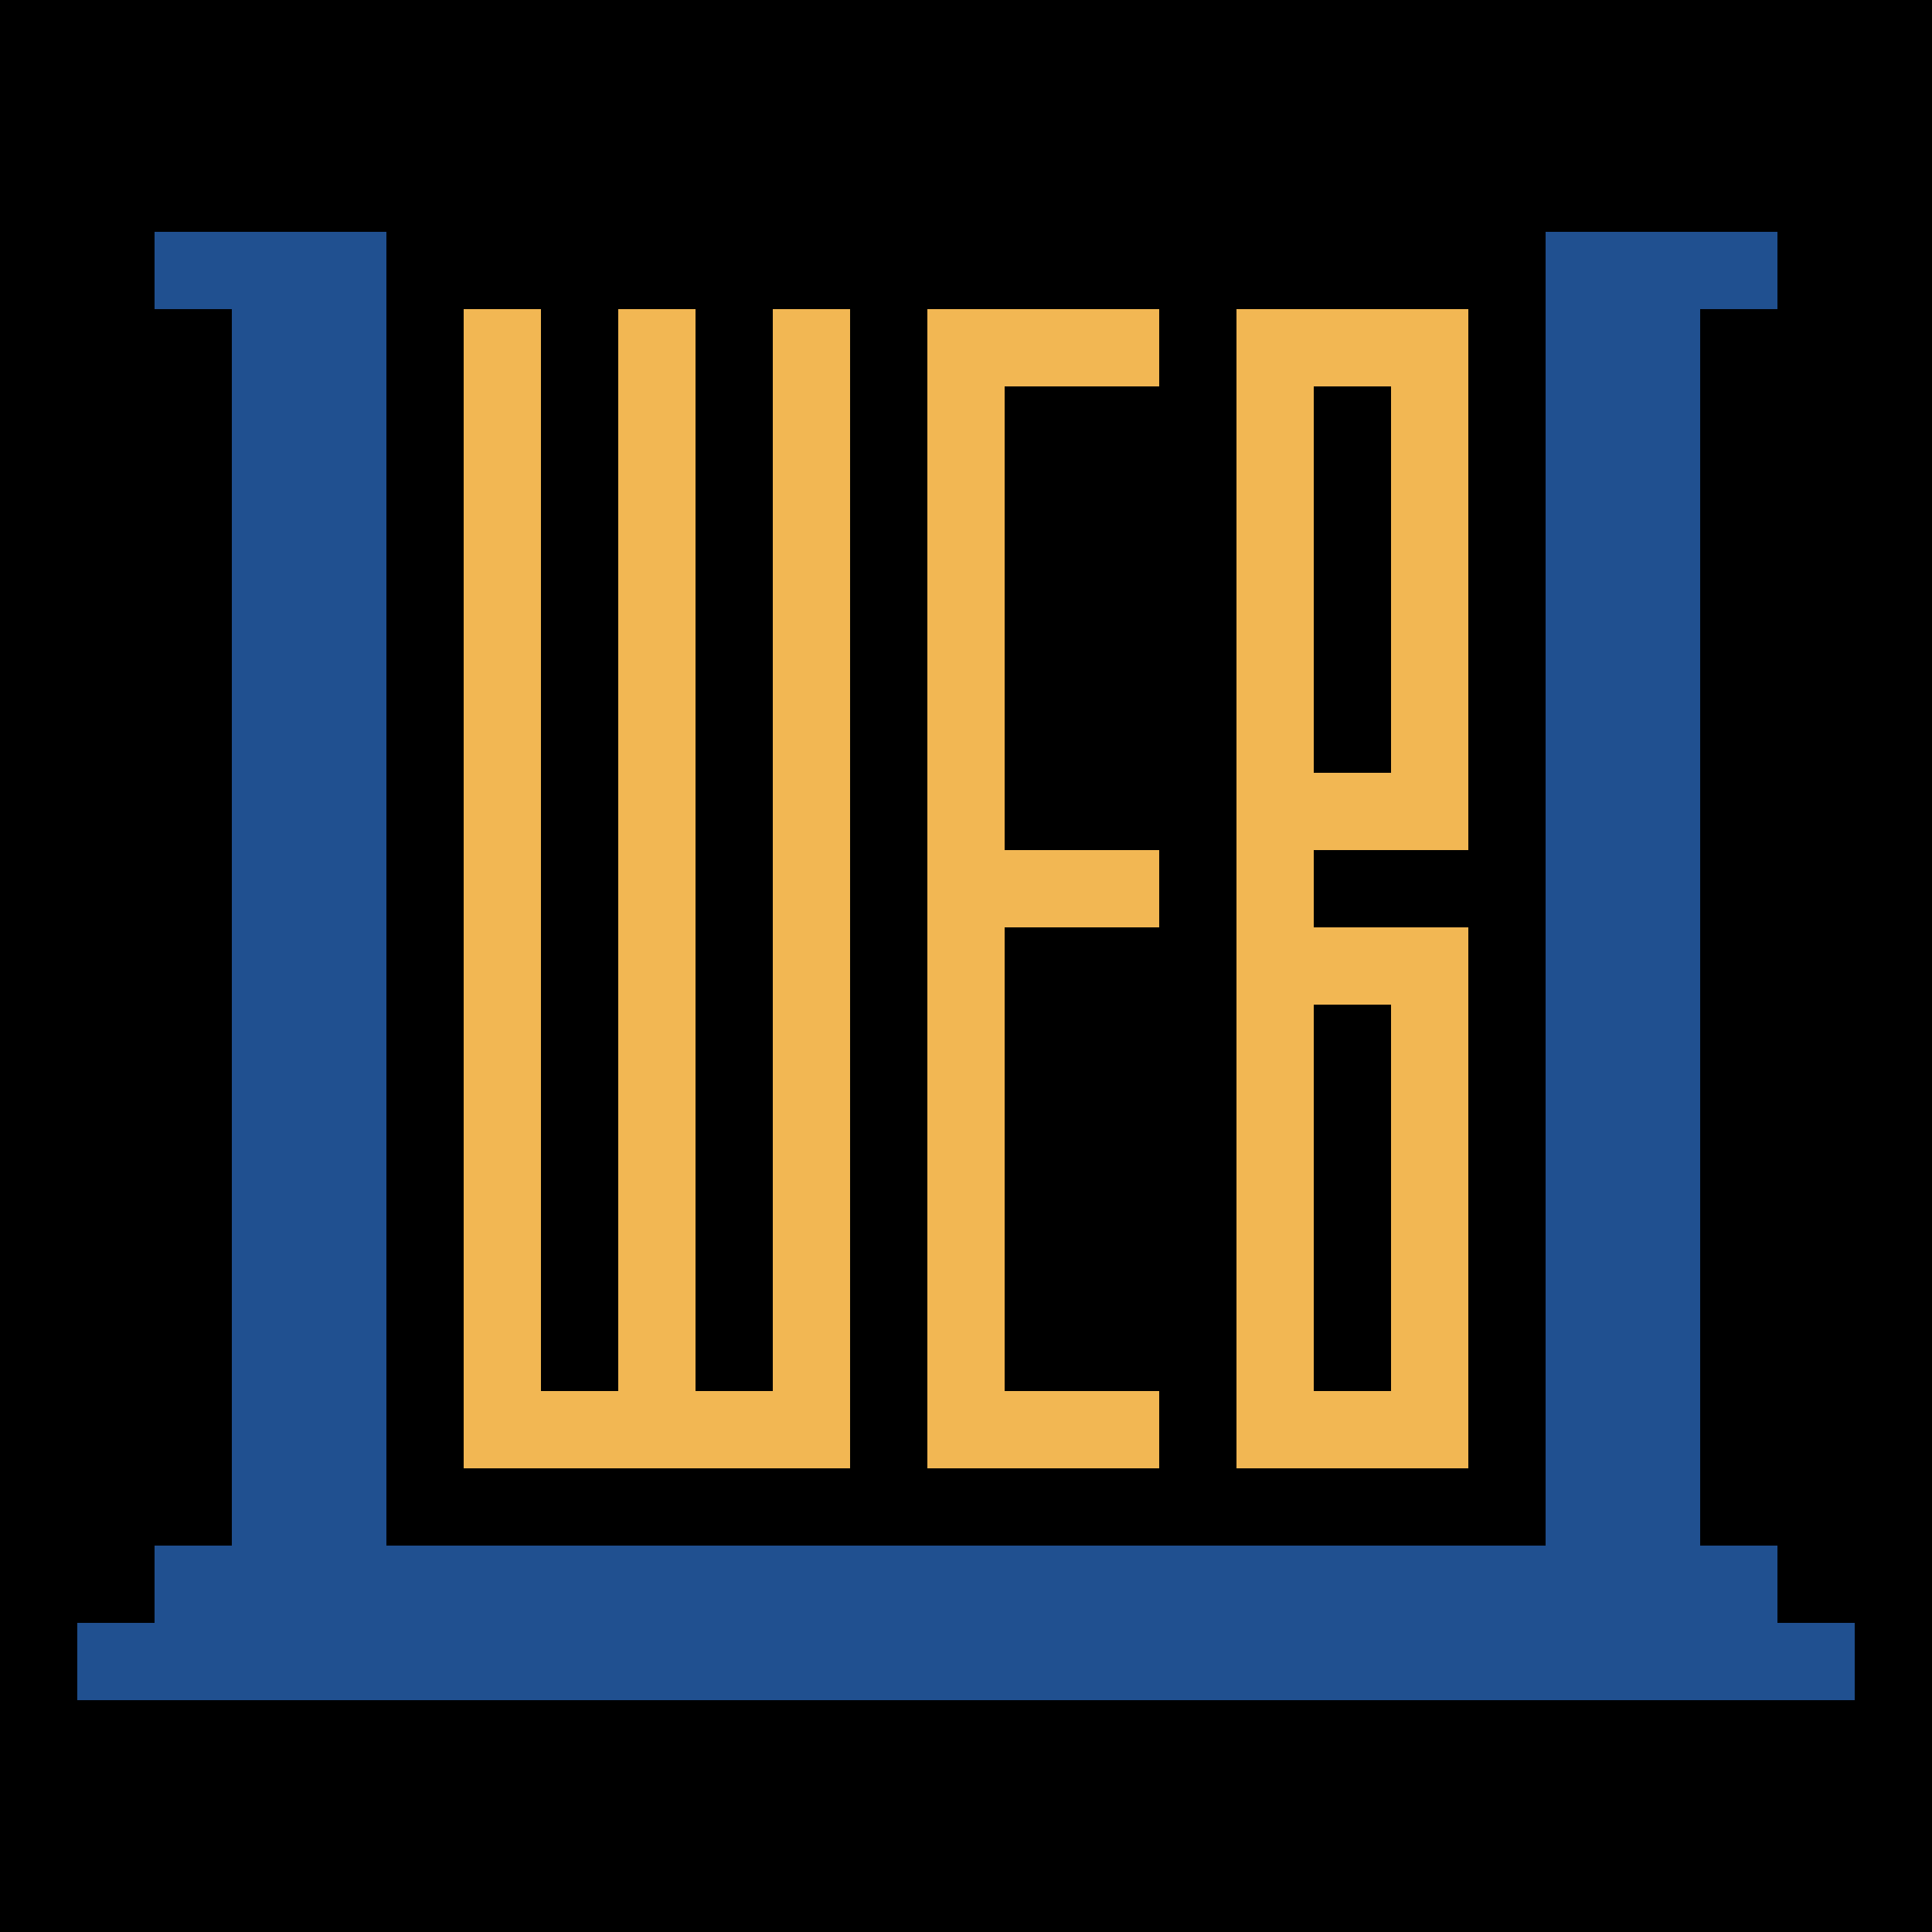
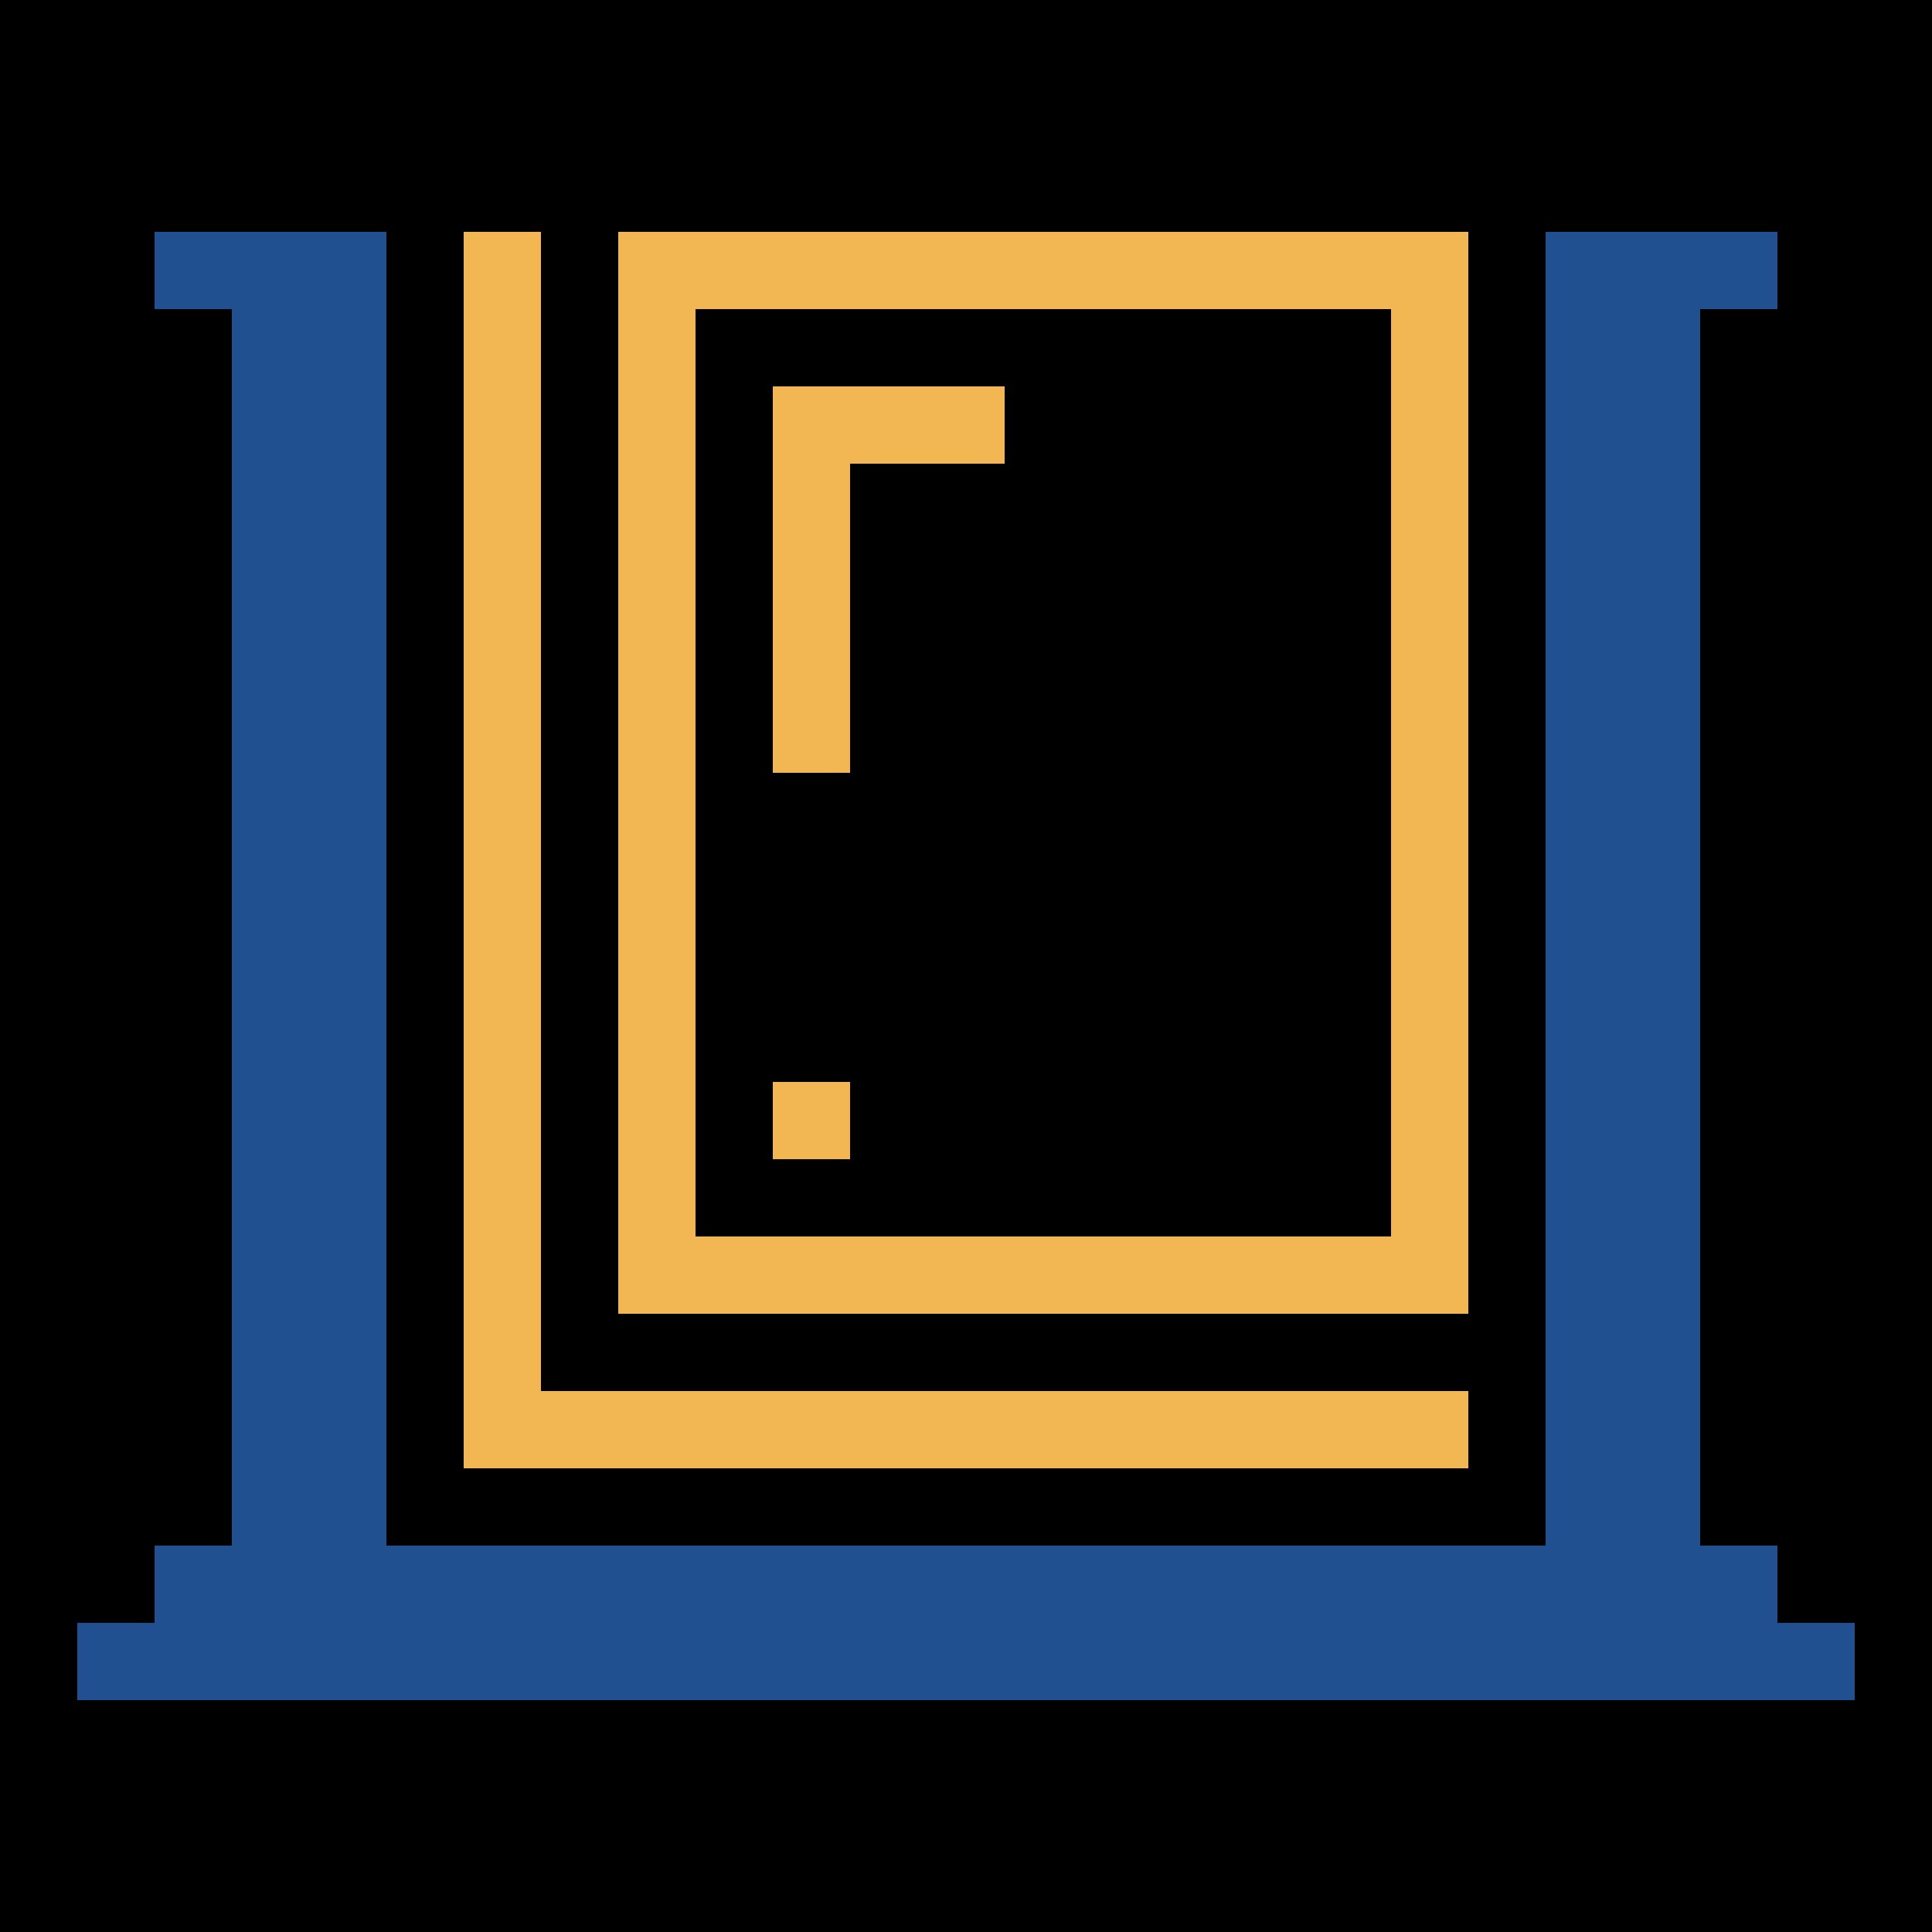
<svg xmlns="http://www.w3.org/2000/svg" viewBox="0 0 250 250">
  <rect x="0" y="0" width="250" height="250" fill="#000000" />
  <rect x="20" y="30" width="10" height="10" fill="#205090" />
  <rect x="30" y="30" width="10" height="10" fill="#205090" />
  <rect x="40" y="30" width="10" height="10" fill="#205090" />
  <rect x="200" y="30" width="10" height="10" fill="#205090" />
  <rect x="210" y="30" width="10" height="10" fill="#205090" />
  <rect x="220" y="30" width="10" height="10" fill="#205090" />
  <rect x="30" y="40" width="10" height="10" fill="#205090" />
  <rect x="40" y="40" width="10" height="10" fill="#205090" />
  <rect x="210" y="40" width="10" height="10" fill="#205090" />
  <rect x="200" y="40" width="10" height="10" fill="#205090" />
  <rect x="30" y="50" width="10" height="10" fill="#205090" />
  <rect x="40" y="50" width="10" height="10" fill="#205090" />
  <rect x="200" y="50" width="10" height="10" fill="#205090" />
  <rect x="210" y="50" width="10" height="10" fill="#205090" />
  <rect x="30" y="60" width="10" height="10" fill="#205090" />
  <rect x="40" y="60" width="10" height="10" fill="#205090" />
  <rect x="200" y="60" width="10" height="10" fill="#205090" />
  <rect x="210" y="60" width="10" height="10" fill="#205090" />
  <rect x="30" y="70" width="10" height="10" fill="#205090" />
  <rect x="40" y="70" width="10" height="10" fill="#205090" />
  <rect x="200" y="70" width="10" height="10" fill="#205090" />
  <rect x="210" y="70" width="10" height="10" fill="#205090" />
  <rect x="30" y="80" width="10" height="10" fill="#205090" />
  <rect x="40" y="80" width="10" height="10" fill="#205090" />
  <rect x="200" y="80" width="10" height="10" fill="#205090" />
  <rect x="210" y="80" width="10" height="10" fill="#205090" />
  <rect x="30" y="90" width="10" height="10" fill="#205090" />
  <rect x="40" y="90" width="10" height="10" fill="#205090" />
  <rect x="200" y="90" width="10" height="10" fill="#205090" />
  <rect x="210" y="90" width="10" height="10" fill="#205090" />
  <rect x="30" y="100" width="10" height="10" fill="#205090" />
  <rect x="40" y="100" width="10" height="10" fill="#205090" />
  <rect x="200" y="100" width="10" height="10" fill="#205090" />
  <rect x="210" y="100" width="10" height="10" fill="#205090" />
  <rect x="30" y="110" width="10" height="10" fill="#205090" />
  <rect x="40" y="110" width="10" height="10" fill="#205090" />
  <rect x="200" y="110" width="10" height="10" fill="#205090" />
  <rect x="210" y="110" width="10" height="10" fill="#205090" />
  <rect x="30" y="120" width="10" height="10" fill="#205090" />
  <rect x="40" y="120" width="10" height="10" fill="#205090" />
  <rect x="200" y="120" width="10" height="10" fill="#205090" />
  <rect x="210" y="120" width="10" height="10" fill="#205090" />
  <rect x="30" y="130" width="10" height="10" fill="#205090" />
  <rect x="40" y="130" width="10" height="10" fill="#205090" />
  <rect x="200" y="130" width="10" height="10" fill="#205090" />
  <rect x="210" y="130" width="10" height="10" fill="#205090" />
  <rect x="30" y="140" width="10" height="10" fill="#205090" />
  <rect x="40" y="140" width="10" height="10" fill="#205090" />
  <rect x="200" y="140" width="10" height="10" fill="#205090" />
  <rect x="210" y="140" width="10" height="10" fill="#205090" />
  <rect x="30" y="150" width="10" height="10" fill="#205090" />
  <rect x="40" y="150" width="10" height="10" fill="#205090" />
  <rect x="200" y="150" width="10" height="10" fill="#205090" />
  <rect x="210" y="150" width="10" height="10" fill="#205090" />
  <rect x="30" y="160" width="10" height="10" fill="#205090" />
  <rect x="40" y="160" width="10" height="10" fill="#205090" />
  <rect x="200" y="160" width="10" height="10" fill="#205090" />
  <rect x="210" y="160" width="10" height="10" fill="#205090" />
  <rect x="30" y="170" width="10" height="10" fill="#205090" />
  <rect x="40" y="170" width="10" height="10" fill="#205090" />
  <rect x="200" y="170" width="10" height="10" fill="#205090" />
  <rect x="210" y="170" width="10" height="10" fill="#205090" />
  <rect x="30" y="180" width="10" height="10" fill="#205090" />
  <rect x="40" y="180" width="10" height="10" fill="#205090" />
  <rect x="210" y="180" width="10" height="10" fill="#205090" />
  <rect x="200" y="180" width="10" height="10" fill="#205090" />
  <rect x="30" y="190" width="10" height="10" fill="#205090" />
  <rect x="40" y="190" width="10" height="10" fill="#205090" />
  <rect x="200" y="190" width="10" height="10" fill="#205090" />
  <rect x="210" y="190" width="10" height="10" fill="#205090" />
  <rect x="20" y="200" width="10" height="10" fill="#205090" />
  <rect x="30" y="200" width="10" height="10" fill="#205090" />
  <rect x="40" y="200" width="10" height="10" fill="#205090" />
  <rect x="50" y="200" width="10" height="10" fill="#205090" />
  <rect x="60" y="200" width="10" height="10" fill="#205090" />
  <rect x="70" y="200" width="10" height="10" fill="#205090" />
  <rect x="80" y="200" width="10" height="10" fill="#205090" />
  <rect x="90" y="200" width="10" height="10" fill="#205090" />
  <rect x="100" y="200" width="10" height="10" fill="#205090" />
  <rect x="110" y="200" width="10" height="10" fill="#205090" />
  <rect x="120" y="200" width="10" height="10" fill="#205090" />
  <rect x="130" y="200" width="10" height="10" fill="#205090" />
  <rect x="140" y="200" width="10" height="10" fill="#205090" />
  <rect x="150" y="200" width="10" height="10" fill="#205090" />
  <rect x="160" y="200" width="10" height="10" fill="#205090" />
  <rect x="170" y="200" width="10" height="10" fill="#205090" />
  <rect x="180" y="200" width="10" height="10" fill="#205090" />
  <rect x="190" y="200" width="10" height="10" fill="#205090" />
  <rect x="200" y="200" width="10" height="10" fill="#205090" />
  <rect x="210" y="200" width="10" height="10" fill="#205090" />
  <rect x="220" y="200" width="10" height="10" fill="#205090" />
  <rect x="10" y="210" width="10" height="10" fill="#205090" />
  <rect x="20" y="210" width="10" height="10" fill="#205090" />
  <rect x="30" y="210" width="10" height="10" fill="#205090" />
  <rect x="40" y="210" width="10" height="10" fill="#205090" />
  <rect x="50" y="210" width="10" height="10" fill="#205090" />
  <rect x="60" y="210" width="10" height="10" fill="#205090" />
  <rect x="70" y="210" width="10" height="10" fill="#205090" />
  <rect x="80" y="210" width="10" height="10" fill="#205090" />
  <rect x="90" y="210" width="10" height="10" fill="#205090" />
  <rect x="100" y="210" width="10" height="10" fill="#205090" />
  <rect x="110" y="210" width="10" height="10" fill="#205090" />
  <rect x="120" y="210" width="10" height="10" fill="#205090" />
  <rect x="130" y="210" width="10" height="10" fill="#205090" />
  <rect x="140" y="210" width="10" height="10" fill="#205090" />
  <rect x="150" y="210" width="10" height="10" fill="#205090" />
  <rect x="160" y="210" width="10" height="10" fill="#205090" />
  <rect x="170" y="210" width="10" height="10" fill="#205090" />
  <rect x="180" y="210" width="10" height="10" fill="#205090" />
  <rect x="190" y="210" width="10" height="10" fill="#205090" />
  <rect x="200" y="210" width="10" height="10" fill="#205090" />
  <rect x="210" y="210" width="10" height="10" fill="#205090" />
  <rect x="220" y="210" width="10" height="10" fill="#205090" />
  <rect x="230" y="210" width="10" height="10" fill="#205090" />
+   <rect x="60" y="30" width="10" height="10" fill="#f2b753" />
  <rect x="60" y="40" width="10" height="10" fill="#f2b753" />
  <rect x="60" y="50" width="10" height="10" fill="#f2b753" />
  <rect x="60" y="60" width="10" height="10" fill="#f2b753" />
  <rect x="60" y="70" width="10" height="10" fill="#f2b753" />
  <rect x="60" y="80" width="10" height="10" fill="#f2b753" />
  <rect x="60" y="90" width="10" height="10" fill="#f2b753" />
  <rect x="60" y="100" width="10" height="10" fill="#f2b753" />
  <rect x="60" y="110" width="10" height="10" fill="#f2b753" />
  <rect x="60" y="120" width="10" height="10" fill="#f2b753" />
  <rect x="60" y="130" width="10" height="10" fill="#f2b753" />
  <rect x="60" y="140" width="10" height="10" fill="#f2b753" />
  <rect x="60" y="150" width="10" height="10" fill="#f2b753" />
  <rect x="60" y="160" width="10" height="10" fill="#f2b753" />
  <rect x="60" y="170" width="10" height="10" fill="#f2b753" />
  <rect x="60" y="180" width="10" height="10" fill="#f2b753" />
  <rect x="70" y="180" width="10" height="10" fill="#f2b753" />
  <rect x="80" y="180" width="10" height="10" fill="#f2b753" />
-   <rect x="80" y="40" width="10" height="10" fill="#f2b753" />
-   <rect x="80" y="50" width="10" height="10" fill="#f2b753" />
-   <rect x="80" y="60" width="10" height="10" fill="#f2b753" />
-   <rect x="80" y="70" width="10" height="10" fill="#f2b753" />
-   <rect x="80" y="80" width="10" height="10" fill="#f2b753" />
-   <rect x="80" y="90" width="10" height="10" fill="#f2b753" />
-   <rect x="80" y="100" width="10" height="10" fill="#f2b753" />
-   <rect x="80" y="110" width="10" height="10" fill="#f2b753" />
-   <rect x="80" y="120" width="10" height="10" fill="#f2b753" />
-   <rect x="80" y="130" width="10" height="10" fill="#f2b753" />
-   <rect x="80" y="140" width="10" height="10" fill="#f2b753" />
-   <rect x="80" y="150" width="10" height="10" fill="#f2b753" />
-   <rect x="80" y="160" width="10" height="10" fill="#f2b753" />
-   <rect x="80" y="170" width="10" height="10" fill="#f2b753" />
  <rect x="90" y="180" width="10" height="10" fill="#f2b753" />
  <rect x="100" y="180" width="10" height="10" fill="#f2b753" />
-   <rect x="100" y="40" width="10" height="10" fill="#f2b753" />
-   <rect x="100" y="50" width="10" height="10" fill="#f2b753" />
-   <rect x="100" y="60" width="10" height="10" fill="#f2b753" />
-   <rect x="100" y="70" width="10" height="10" fill="#f2b753" />
-   <rect x="100" y="80" width="10" height="10" fill="#f2b753" />
-   <rect x="100" y="90" width="10" height="10" fill="#f2b753" />
-   <rect x="100" y="100" width="10" height="10" fill="#f2b753" />
-   <rect x="100" y="110" width="10" height="10" fill="#f2b753" />
-   <rect x="100" y="120" width="10" height="10" fill="#f2b753" />
-   <rect x="100" y="130" width="10" height="10" fill="#f2b753" />
-   <rect x="100" y="140" width="10" height="10" fill="#f2b753" />
-   <rect x="100" y="150" width="10" height="10" fill="#f2b753" />
-   <rect x="100" y="160" width="10" height="10" fill="#f2b753" />
-   <rect x="100" y="170" width="10" height="10" fill="#f2b753" />
+   <rect x="110" y="180" width="10" height="10" fill="#f2b753" />
  <rect x="120" y="180" width="10" height="10" fill="#f2b753" />
-   <rect x="130" y="40" width="10" height="10" fill="#f2b753" />
-   <rect x="140" y="40" width="10" height="10" fill="#f2b753" />
-   <rect x="130" y="110" width="10" height="10" fill="#f2b753" />
-   <rect x="140" y="110" width="10" height="10" fill="#f2b753" />
  <rect x="130" y="180" width="10" height="10" fill="#f2b753" />
  <rect x="140" y="180" width="10" height="10" fill="#f2b753" />
-   <rect x="120" y="40" width="10" height="10" fill="#f2b753" />
-   <rect x="120" y="50" width="10" height="10" fill="#f2b753" />
-   <rect x="120" y="60" width="10" height="10" fill="#f2b753" />
-   <rect x="120" y="70" width="10" height="10" fill="#f2b753" />
-   <rect x="120" y="80" width="10" height="10" fill="#f2b753" />
-   <rect x="120" y="90" width="10" height="10" fill="#f2b753" />
-   <rect x="120" y="100" width="10" height="10" fill="#f2b753" />
-   <rect x="120" y="110" width="10" height="10" fill="#f2b753" />
-   <rect x="120" y="120" width="10" height="10" fill="#f2b753" />
-   <rect x="120" y="130" width="10" height="10" fill="#f2b753" />
-   <rect x="120" y="140" width="10" height="10" fill="#f2b753" />
-   <rect x="120" y="150" width="10" height="10" fill="#f2b753" />
-   <rect x="120" y="160" width="10" height="10" fill="#f2b753" />
-   <rect x="120" y="170" width="10" height="10" fill="#f2b753" />
-   <rect x="170" y="40" width="10" height="10" fill="#f2b753" />
-   <rect x="170" y="100" width="10" height="10" fill="#f2b753" />
-   <rect x="170" y="120" width="10" height="10" fill="#f2b753" />
+   <rect x="150" y="180" width="10" height="10" fill="#f2b753" />
  <rect x="160" y="180" width="10" height="10" fill="#f2b753" />
  <rect x="170" y="180" width="10" height="10" fill="#f2b753" />
  <rect x="180" y="180" width="10" height="10" fill="#f2b753" />
-   <rect x="160" y="40" width="10" height="10" fill="#f2b753" />
-   <rect x="160" y="50" width="10" height="10" fill="#f2b753" />
-   <rect x="160" y="60" width="10" height="10" fill="#f2b753" />
-   <rect x="160" y="70" width="10" height="10" fill="#f2b753" />
-   <rect x="160" y="80" width="10" height="10" fill="#f2b753" />
-   <rect x="160" y="90" width="10" height="10" fill="#f2b753" />
-   <rect x="160" y="100" width="10" height="10" fill="#f2b753" />
-   <rect x="160" y="110" width="10" height="10" fill="#f2b753" />
-   <rect x="160" y="120" width="10" height="10" fill="#f2b753" />
-   <rect x="160" y="130" width="10" height="10" fill="#f2b753" />
-   <rect x="160" y="140" width="10" height="10" fill="#f2b753" />
-   <rect x="160" y="150" width="10" height="10" fill="#f2b753" />
-   <rect x="160" y="160" width="10" height="10" fill="#f2b753" />
-   <rect x="160" y="170" width="10" height="10" fill="#f2b753" />
-   <rect x="180" y="120" width="10" height="10" fill="#f2b753" />
+   <rect x="80" y="30" width="10" height="10" fill="#f2b753" />
+   <rect x="90" y="30" width="10" height="10" fill="#f2b753" />
+   <rect x="100" y="30" width="10" height="10" fill="#f2b753" />
+   <rect x="110" y="30" width="10" height="10" fill="#f2b753" />
+   <rect x="120" y="30" width="10" height="10" fill="#f2b753" />
+   <rect x="130" y="30" width="10" height="10" fill="#f2b753" />
+   <rect x="140" y="30" width="10" height="10" fill="#f2b753" />
+   <rect x="150" y="30" width="10" height="10" fill="#f2b753" />
+   <rect x="160" y="30" width="10" height="10" fill="#f2b753" />
+   <rect x="170" y="30" width="10" height="10" fill="#f2b753" />
+   <rect x="180" y="30" width="10" height="10" fill="#f2b753" />
  <rect x="180" y="40" width="10" height="10" fill="#f2b753" />
  <rect x="180" y="50" width="10" height="10" fill="#f2b753" />
  <rect x="180" y="60" width="10" height="10" fill="#f2b753" />
  <rect x="180" y="70" width="10" height="10" fill="#f2b753" />
  <rect x="180" y="80" width="10" height="10" fill="#f2b753" />
  <rect x="180" y="90" width="10" height="10" fill="#f2b753" />
  <rect x="180" y="100" width="10" height="10" fill="#f2b753" />
+   <rect x="180" y="110" width="10" height="10" fill="#f2b753" />
+   <rect x="180" y="120" width="10" height="10" fill="#f2b753" />
  <rect x="180" y="130" width="10" height="10" fill="#f2b753" />
  <rect x="180" y="140" width="10" height="10" fill="#f2b753" />
  <rect x="180" y="150" width="10" height="10" fill="#f2b753" />
  <rect x="180" y="160" width="10" height="10" fill="#f2b753" />
-   <rect x="180" y="170" width="10" height="10" fill="#f2b753" />
+   <rect x="170" y="160" width="10" height="10" fill="#f2b753" />
+   <rect x="160" y="160" width="10" height="10" fill="#f2b753" />
+   <rect x="150" y="160" width="10" height="10" fill="#f2b753" />
+   <rect x="140" y="160" width="10" height="10" fill="#f2b753" />
+   <rect x="130" y="160" width="10" height="10" fill="#f2b753" />
+   <rect x="120" y="160" width="10" height="10" fill="#f2b753" />
+   <rect x="110" y="160" width="10" height="10" fill="#f2b753" />
+   <rect x="100" y="160" width="10" height="10" fill="#f2b753" />
+   <rect x="90" y="160" width="10" height="10" fill="#f2b753" />
+   <rect x="80" y="160" width="10" height="10" fill="#f2b753" />
+   <rect x="80" y="150" width="10" height="10" fill="#f2b753" />
+   <rect x="80" y="140" width="10" height="10" fill="#f2b753" />
+   <rect x="80" y="130" width="10" height="10" fill="#f2b753" />
+   <rect x="80" y="120" width="10" height="10" fill="#f2b753" />
+   <rect x="80" y="110" width="10" height="10" fill="#f2b753" />
+   <rect x="80" y="100" width="10" height="10" fill="#f2b753" />
+   <rect x="80" y="90" width="10" height="10" fill="#f2b753" />
+   <rect x="80" y="80" width="10" height="10" fill="#f2b753" />
+   <rect x="80" y="70" width="10" height="10" fill="#f2b753" />
+   <rect x="80" y="60" width="10" height="10" fill="#f2b753" />
+   <rect x="80" y="50" width="10" height="10" fill="#f2b753" />
+   <rect x="80" y="40" width="10" height="10" fill="#f2b753" />
+   <rect x="100" y="50" width="10" height="10" fill="#f2b753" />
+   <rect x="110" y="50" width="10" height="10" fill="#f2b753" />
+   <rect x="120" y="50" width="10" height="10" fill="#f2b753" />
+   <rect x="100" y="60" width="10" height="10" fill="#f2b753" />
+   <rect x="100" y="70" width="10" height="10" fill="#f2b753" />
+   <rect x="100" y="80" width="10" height="10" fill="#f2b753" />
+   <rect x="100" y="90" width="10" height="10" fill="#f2b753" />
+   <rect x="100" y="140" width="10" height="10" fill="#f2b753" />
+   <rect x="100" y="140" width="10" height="10" fill="#f2b753" />
+   <rect x="100" y="140" width="10" height="10" fill="#f2b753" />
+   <rect x="100" y="140" width="10" height="10" fill="#f2b753" />
+   <rect x="100" y="140" width="10" height="10" fill="#f2b753" />
</svg>
